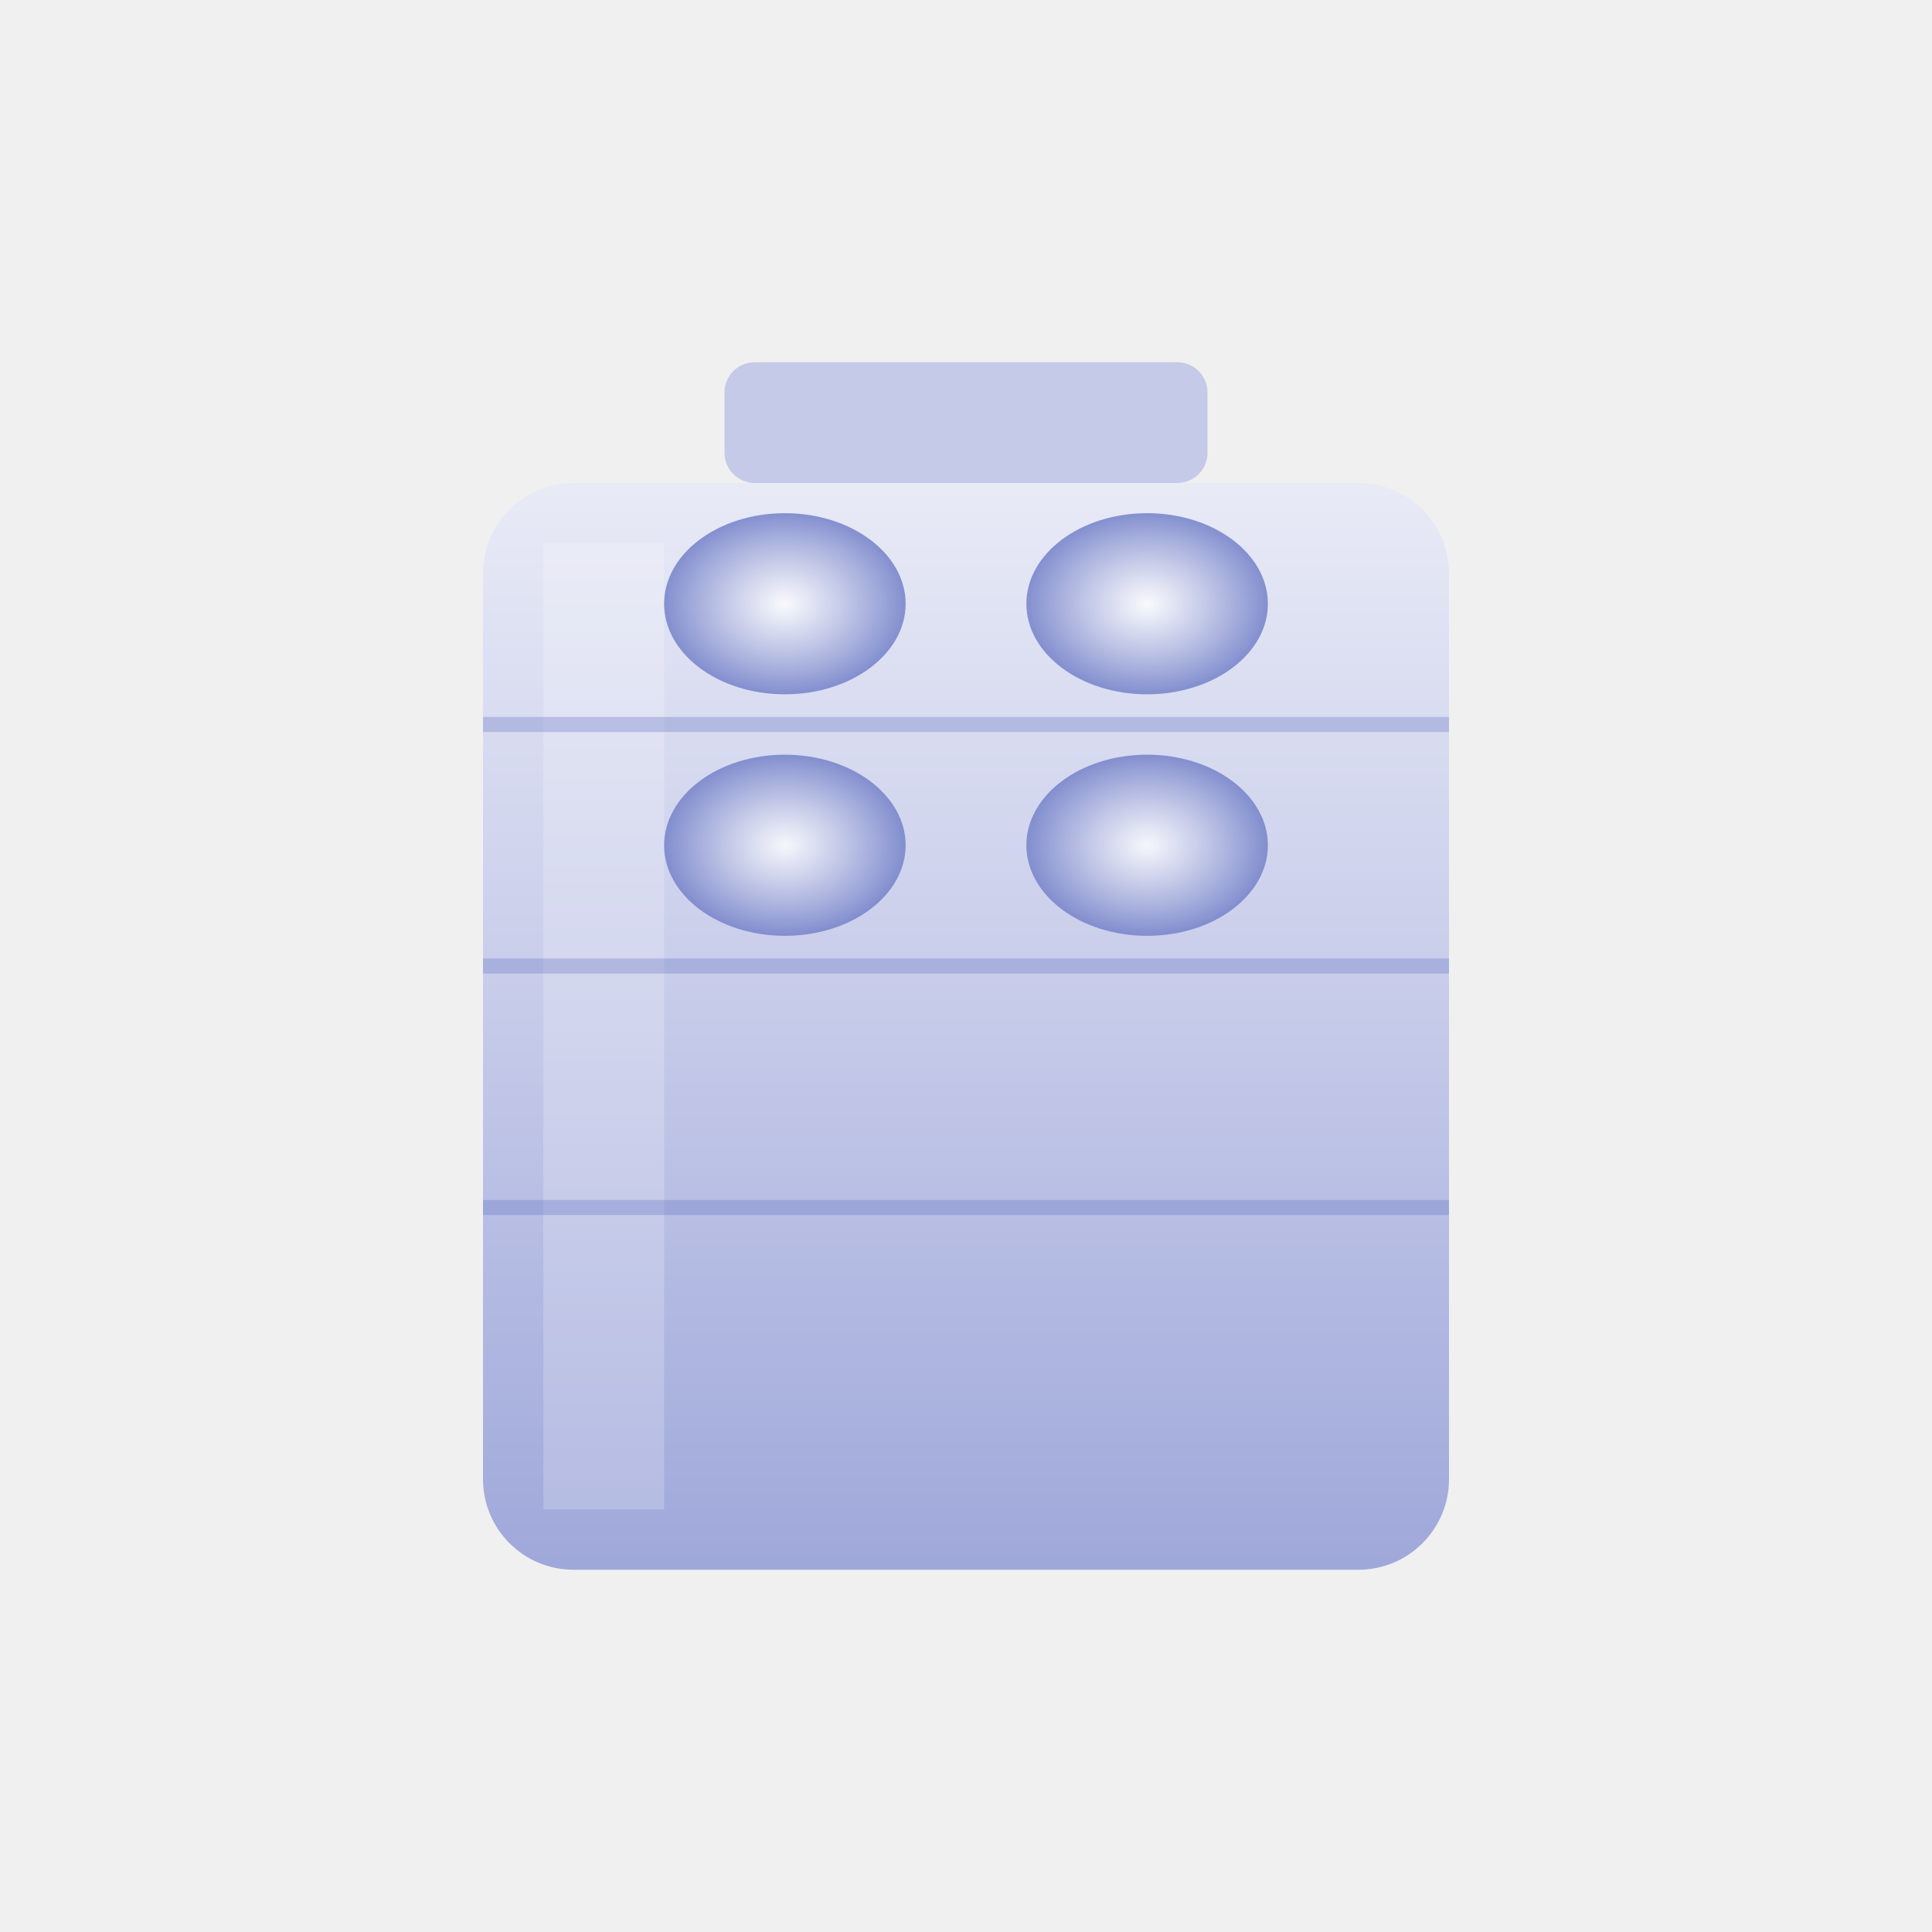
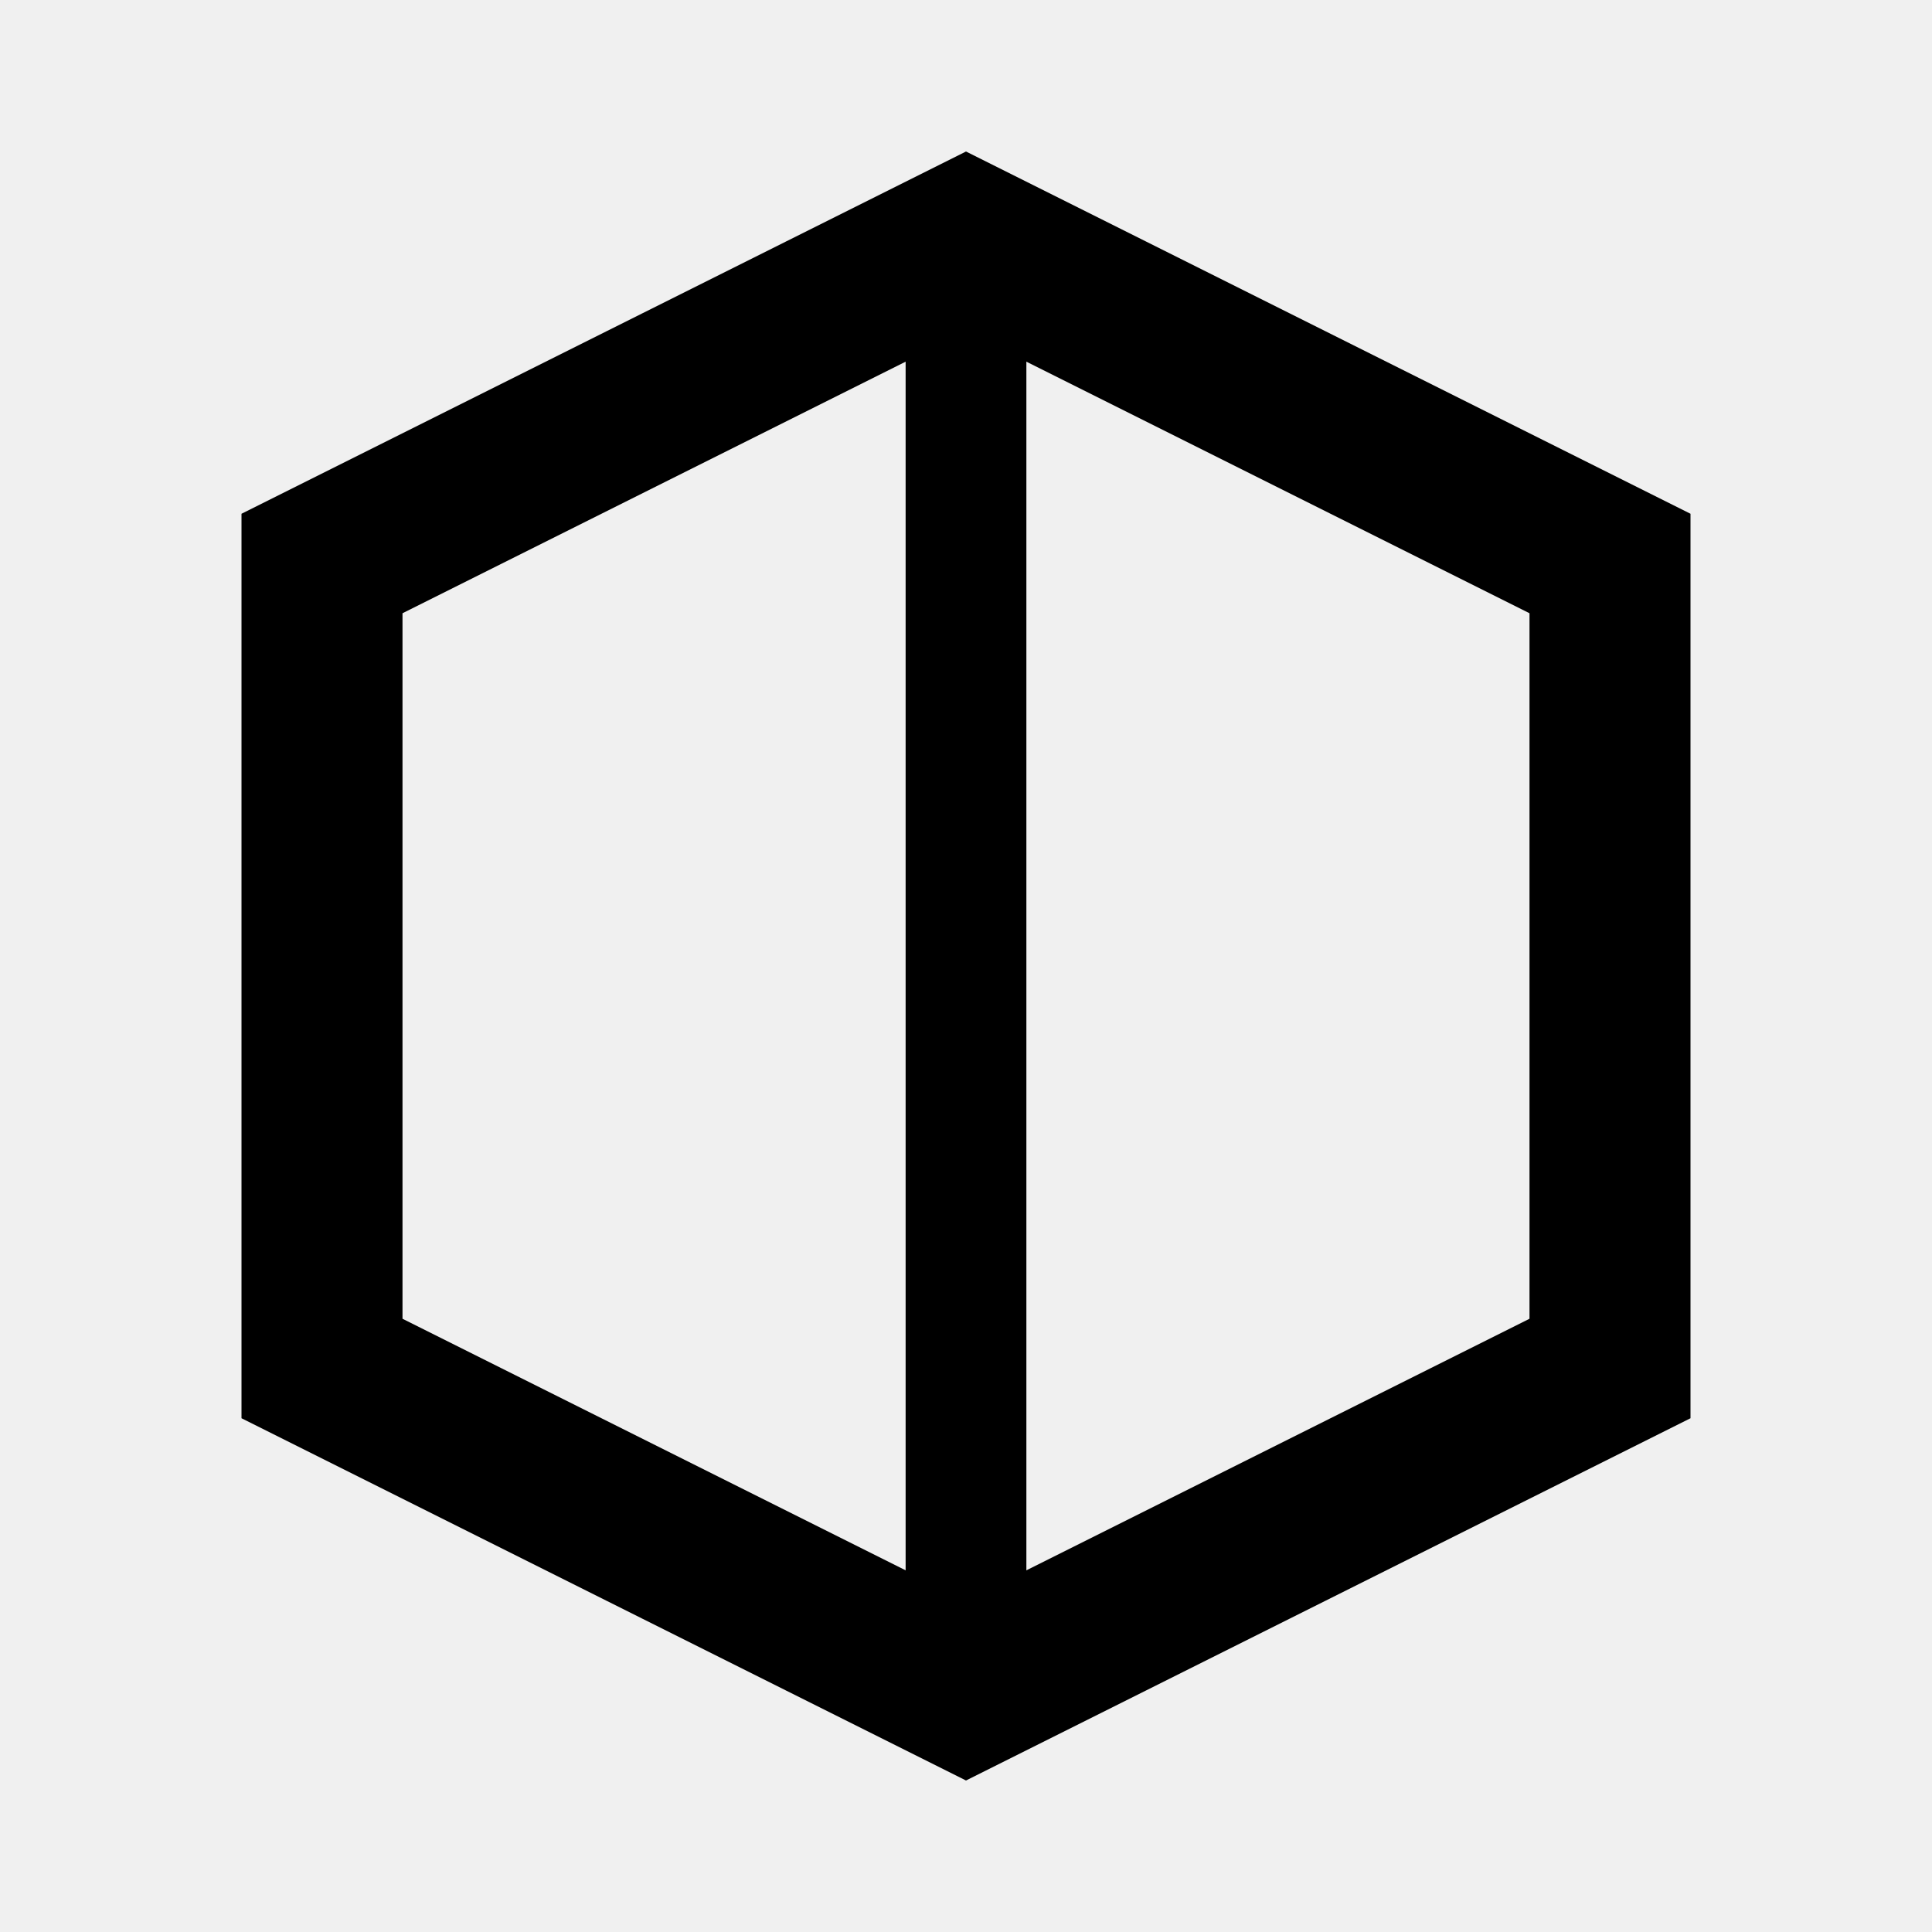
- <svg xmlns="http://www.w3.org/2000/svg" viewBox="0 0 64 64">
-   <defs>
-     <linearGradient id="blis1" x1="0%" y1="0%" x2="0%" y2="100%">
-       <stop offset="0%" stop-color="#E8EAF6" />
-       <stop offset="50%" stop-color="#C5CAE9" />
-       <stop offset="100%" stop-color="#9FA8DA" />
-     </linearGradient>
-     <radialGradient id="pill">
-       <stop offset="0%" stop-color="#fff" stop-opacity="0.8" />
-       <stop offset="100%" stop-color="#7986CB" stop-opacity="0.9" />
-     </radialGradient>
-   </defs>
-   <rect x="16" y="16" width="32" height="36" rx="3" fill="url(#blis1)" />
-   <rect x="18" y="18" width="4" height="32" fill="#fff" opacity="0.2" />
-   <line x1="16" y1="24" x2="48" y2="24" stroke="#5C6BC0" stroke-width="0.5" opacity="0.3" />
-   <line x1="16" y1="32" x2="48" y2="32" stroke="#5C6BC0" stroke-width="0.5" opacity="0.3" />
-   <line x1="16" y1="40" x2="48" y2="40" stroke="#5C6BC0" stroke-width="0.5" opacity="0.3" />
-   <ellipse cx="26" cy="20" rx="4" ry="3" fill="url(#pill)" />
-   <ellipse cx="38" cy="20" rx="4" ry="3" fill="url(#pill)" />
-   <ellipse cx="26" cy="28" rx="4" ry="3" fill="url(#pill)" />
-   <ellipse cx="38" cy="28" rx="4" ry="3" fill="url(#pill)" />
-   <rect x="24" y="12" width="16" height="4" rx="1" fill="#C5CAE9" />
+ <svg xmlns="http://www.w3.org/2000/svg" viewBox="0 0 24 24" fill="none">
+   <path d="M12 3L20 7V17L12 21L4 17V7L12 3Z" stroke="currentColor" stroke-width="2" />
+   <path d="M12 3V21" stroke="currentColor" stroke-width="1.5" />
</svg>
